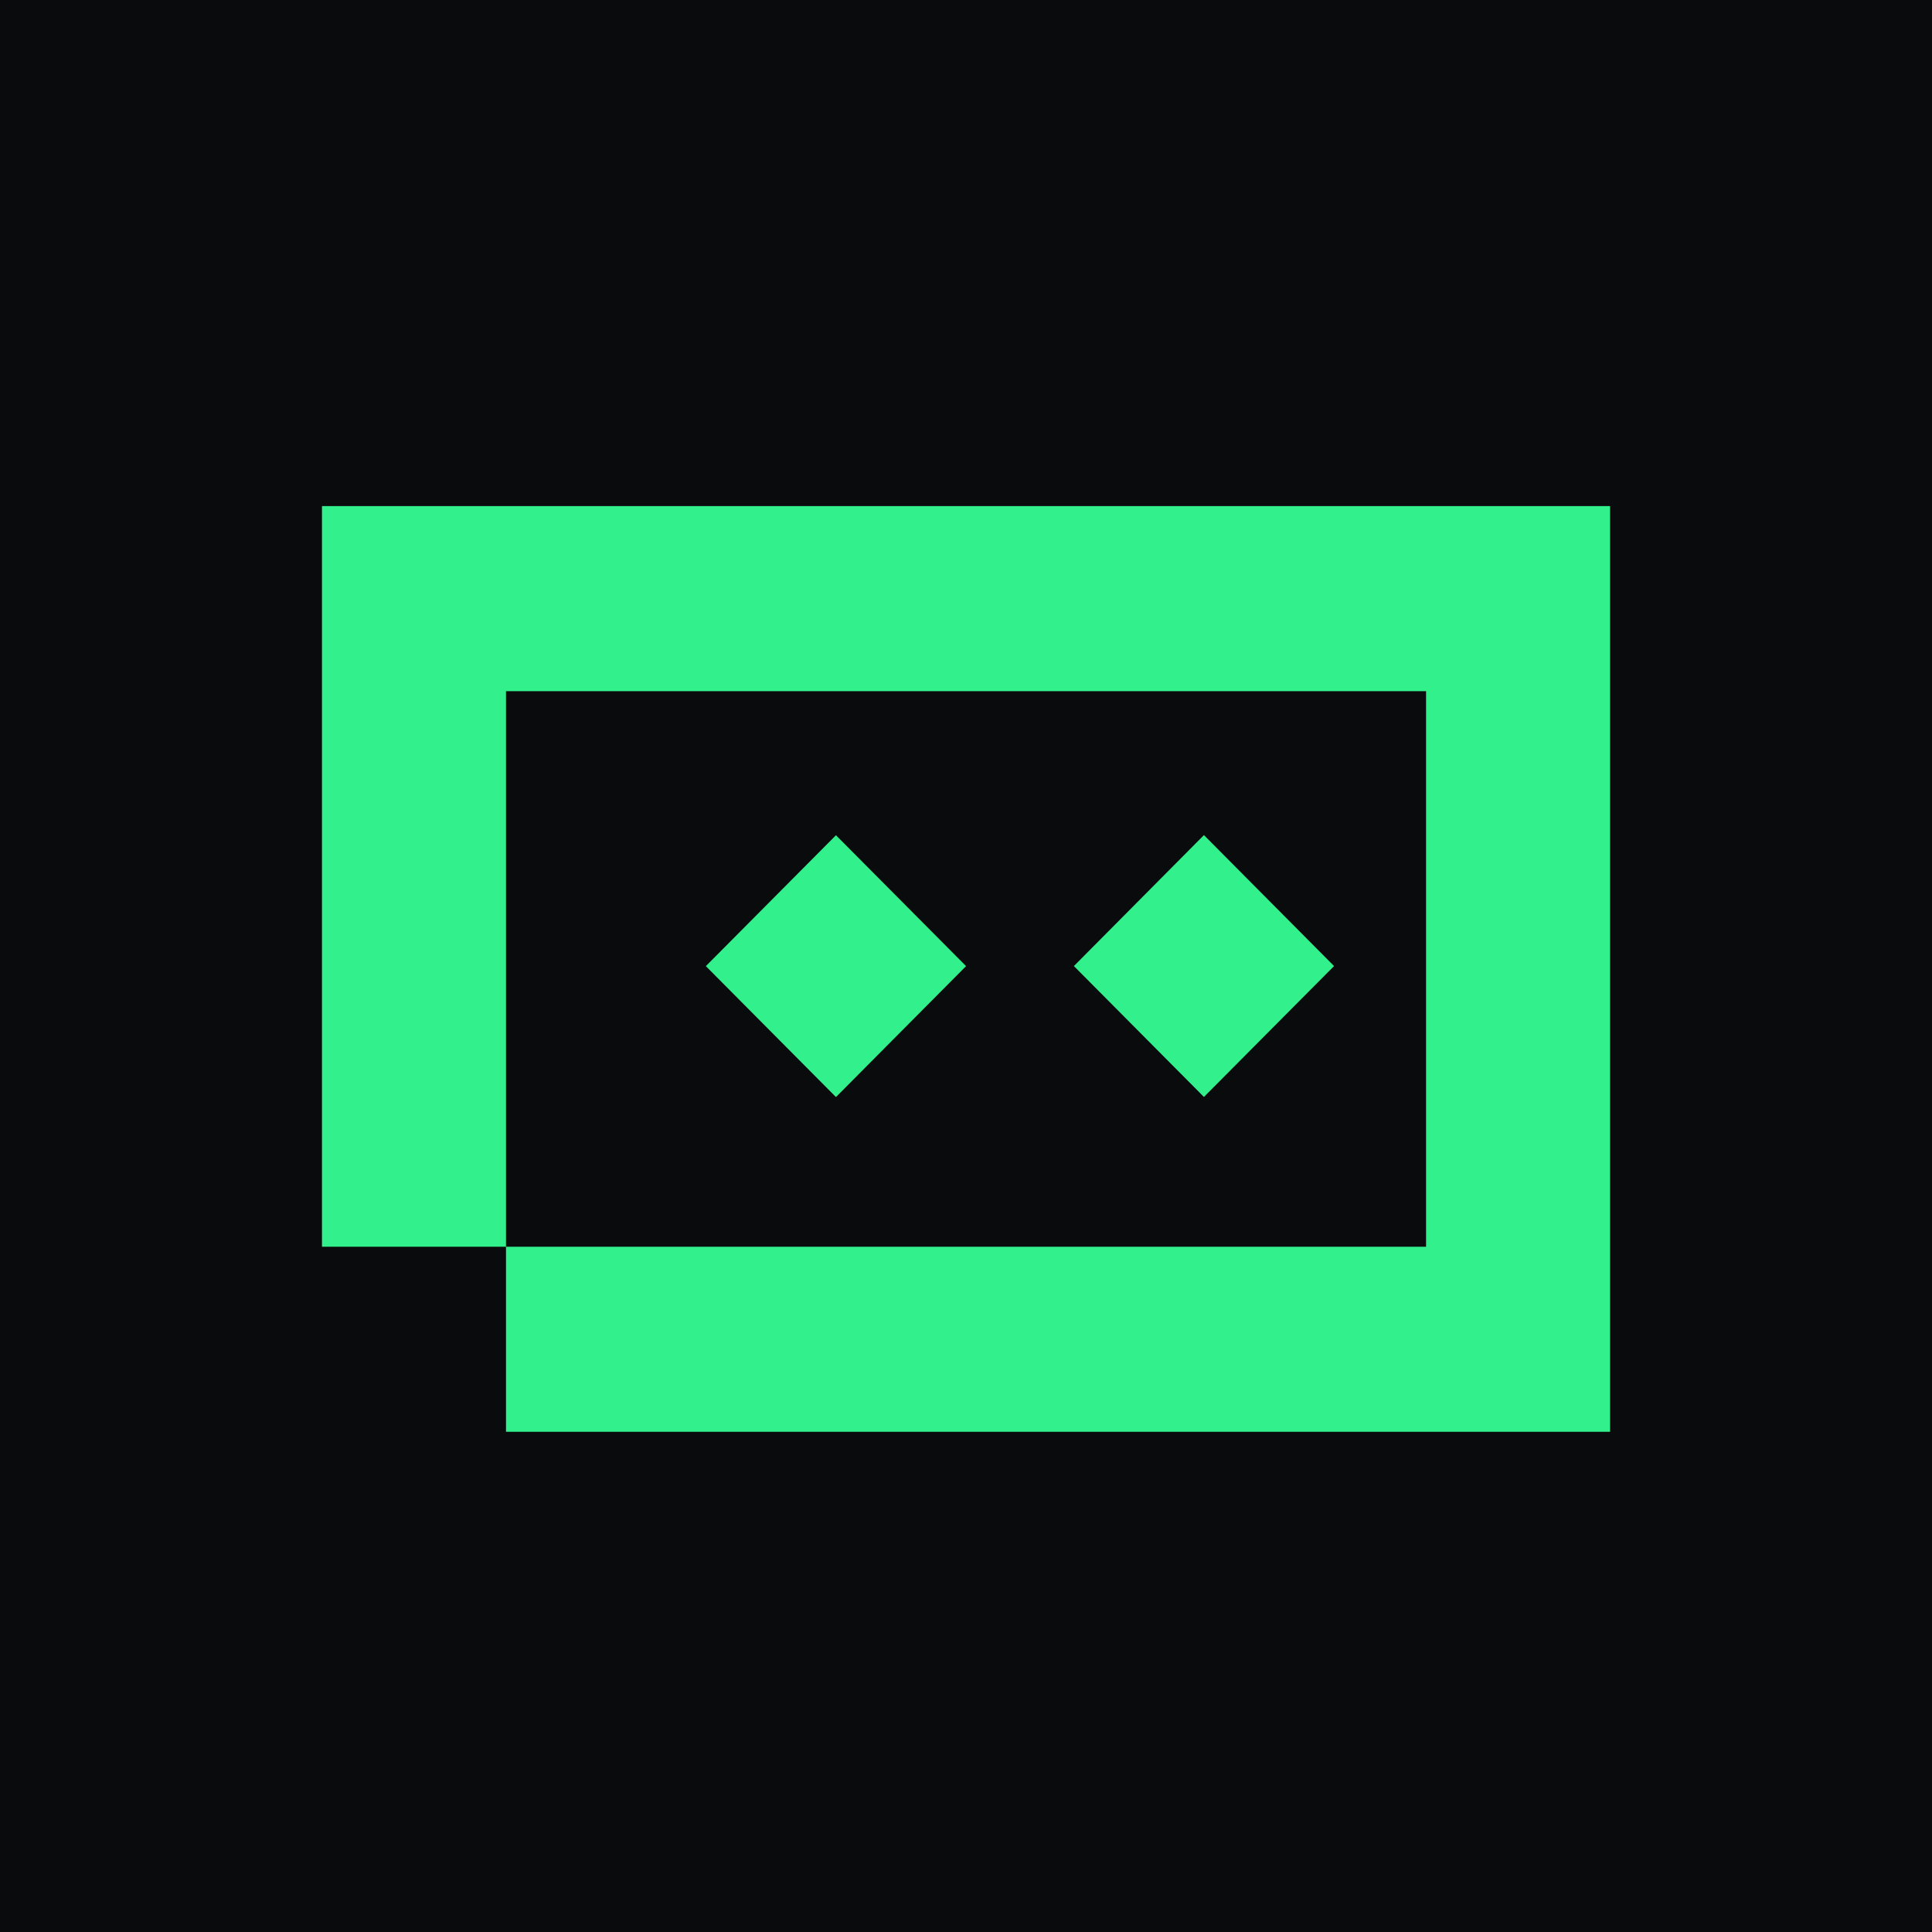
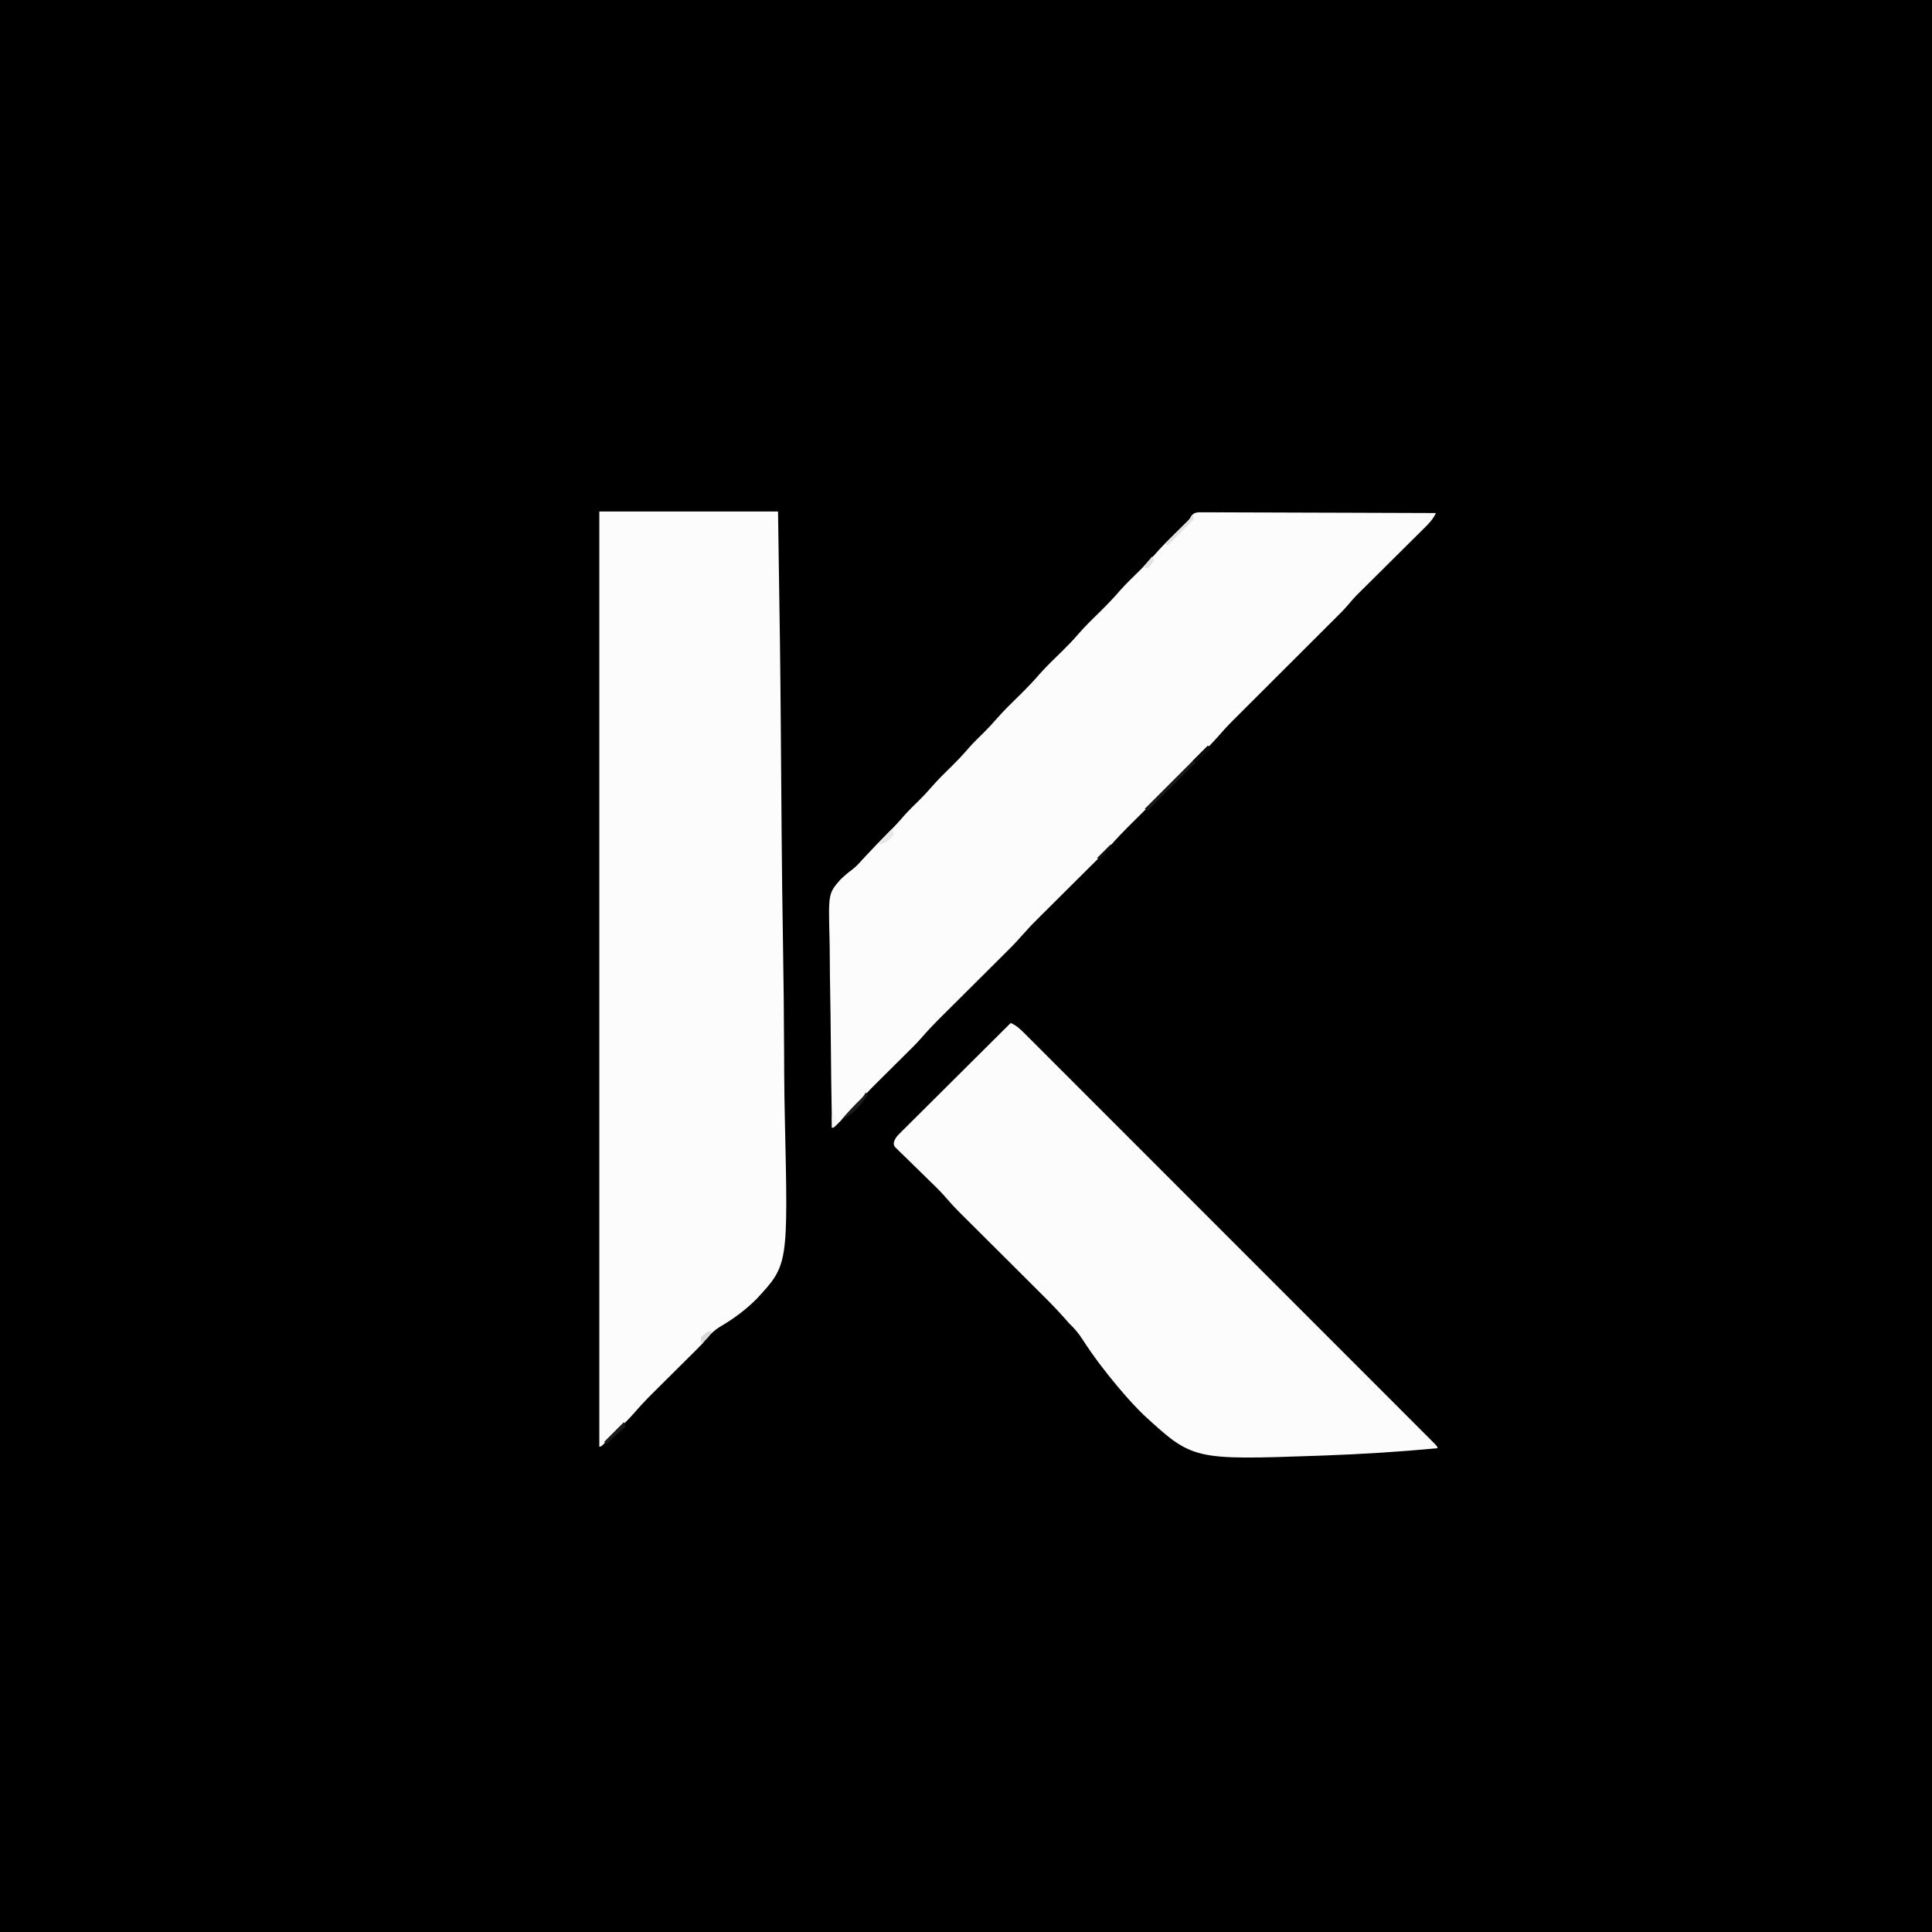
- <svg xmlns="http://www.w3.org/2000/svg" width="32" height="32" viewBox="0 0 32 32" fill="none">
-   <rect width="32" height="32" fill="#0A0B0D" />
-   <path d="M26.668 23.715H8.381V20.65H5.333V8.382H26.668V23.715ZM8.381 20.65H23.62V11.448H8.381V20.65ZM16.001 16.002L13.846 18.171L11.691 16.002L13.846 13.834L16.001 16.002ZM22.096 16.001L19.941 18.169L17.787 16.001L19.941 13.832L22.096 16.001Z" fill="#32F08C" />
+ <svg xmlns="http://www.w3.org/2000/svg" version="1.1" width="1254" height="1254">
+   <path d="M0 0 C413.82 0 827.64 0 1254 0 C1254 413.82 1254 827.64 1254 1254 C840.18 1254 426.36 1254 0 1254 C0 840.18 0 426.36 0 0 Z " fill="#000000" transform="translate(0,0)" />
+   <path d="M0 0 C38.28 0 76.56 0 116 0 C117.391 92.484 117.391 92.484 117.778 138.367 C117.784 139.052 117.79 139.737 117.796 140.443 C117.922 155.336 118.038 170.23 118.145 185.125 C118.197 192.431 118.252 199.737 118.307 207.043 C118.313 207.77 118.318 208.497 118.324 209.246 C118.502 232.721 118.817 256.191 119.204 279.663 C119.603 303.827 119.86 327.989 119.944 352.156 C119.957 355.586 119.97 359.016 119.985 362.446 C119.988 363.121 119.991 363.796 119.993 364.491 C120.04 374.602 120.208 384.705 120.441 394.813 C122.547 488.92 122.547 488.92 102.456 510.691 C95.393 517.94 87.291 523.886 78.585 529.002 C73.737 531.924 70.498 535.612 67 540 C65.598 541.472 64.18 542.93 62.736 544.361 C61.979 545.116 61.221 545.87 60.44 546.647 C59.645 547.434 58.85 548.221 58.031 549.031 C56.773 550.284 56.773 550.284 55.488 551.563 C51.931 555.103 48.369 558.638 44.806 562.173 C42.192 564.77 39.58 567.369 36.969 569.969 C36.174 570.755 35.379 571.542 34.56 572.353 C30.386 576.508 26.398 580.75 22.556 585.215 C20.456 587.624 18.235 589.895 15.977 592.156 C15.101 593.033 14.226 593.909 13.324 594.812 C12.433 595.699 11.543 596.586 10.625 597.5 C9.711 598.418 8.797 599.336 7.855 600.281 C6.988 601.148 6.12 602.014 5.227 602.906 C4.438 603.693 3.65 604.48 2.838 605.291 C1 607 1 607 0 607 C0 406.69 0 206.38 0 0 Z " fill="#FCFCFC" transform="translate(389,332)" />
+   <path d="M0 0 C1.733 0.006 1.733 0.006 3.5 0.011 C4.144 0.008 4.787 0.004 5.451 0.001 C7.611 -0.006 9.771 0.016 11.932 0.038 C13.479 0.039 15.026 0.039 16.573 0.036 C20.778 0.035 24.982 0.059 29.186 0.087 C33.578 0.112 37.97 0.114 42.363 0.119 C50.682 0.131 59.001 0.164 67.32 0.204 C76.79 0.249 86.261 0.271 95.731 0.291 C115.214 0.333 134.696 0.403 154.179 0.492 C152.414 4.271 150.234 6.673 147.258 9.625 C146.758 10.123 146.259 10.621 145.744 11.134 C144.096 12.776 142.44 14.411 140.784 16.047 C139.633 17.192 138.482 18.338 137.331 19.484 C134.301 22.501 131.265 25.513 128.228 28.522 C123.376 33.331 118.531 38.146 113.689 42.965 C112.002 44.642 110.313 46.314 108.622 47.987 C107.578 49.025 106.533 50.063 105.488 51.101 C104.582 51.999 103.675 52.898 102.741 53.823 C100.979 55.658 99.288 57.562 97.66 59.517 C95.292 62.357 92.824 64.911 90.179 67.492 C89.069 68.597 87.961 69.704 86.853 70.811 C85.576 72.085 84.299 73.36 83.021 74.634 C75.871 81.768 68.723 88.904 61.577 96.042 C57.26 100.354 52.942 104.665 48.621 108.974 C44.431 113.154 40.244 117.335 36.058 121.519 C34.468 123.107 32.877 124.694 31.286 126.28 C29.053 128.505 26.824 130.733 24.595 132.962 C23.946 133.608 23.296 134.254 22.627 134.92 C18.879 138.676 15.345 142.556 11.876 146.57 C9.272 149.519 6.506 152.289 3.712 155.057 C3.108 155.659 2.504 156.262 1.881 156.883 C0.584 158.177 -0.715 159.469 -2.015 160.761 C-4.078 162.811 -6.138 164.865 -8.197 166.919 C-13.309 172.018 -18.427 177.111 -23.544 182.205 C-27.879 186.52 -32.212 190.837 -36.542 195.157 C-38.56 197.169 -40.581 199.177 -42.602 201.186 C-47.925 206.488 -53.177 211.766 -58.047 217.493 C-61.77 221.688 -65.812 225.59 -69.792 229.539 C-71.452 231.186 -73.109 232.836 -74.765 234.487 C-78.875 238.584 -82.991 242.676 -87.107 246.768 C-90.596 250.237 -94.084 253.709 -97.568 257.183 C-99.187 258.796 -100.809 260.406 -102.432 262.015 C-108.505 268.053 -108.505 268.053 -114.239 274.41 C-118.829 279.773 -123.898 284.679 -128.903 289.65 C-130.765 291.498 -132.623 293.35 -134.481 295.203 C-139.092 299.801 -143.709 304.393 -148.325 308.986 C-152.238 312.879 -156.148 316.773 -160.055 320.67 C-161.874 322.482 -163.695 324.292 -165.517 326.1 C-170.592 331.153 -175.579 336.222 -180.229 341.675 C-183.219 345.087 -186.47 348.243 -189.696 351.43 C-190.788 352.516 -190.788 352.516 -191.903 353.625 C-194.982 356.688 -198.067 359.744 -201.151 362.802 C-203.418 365.051 -205.682 367.303 -207.946 369.555 C-208.632 370.232 -209.317 370.909 -210.024 371.607 C-213.957 375.52 -217.684 379.548 -221.307 383.749 C-222.984 385.68 -224.725 387.526 -226.532 389.336 C-227.137 389.942 -227.741 390.548 -228.364 391.172 C-229.271 392.073 -229.271 392.073 -230.196 392.992 C-231.138 393.94 -231.138 393.94 -232.098 394.906 C-232.695 395.502 -233.292 396.097 -233.907 396.711 C-234.444 397.247 -234.98 397.782 -235.533 398.334 C-236.821 399.492 -236.821 399.492 -237.821 399.492 C-238.173 379.82 -238.437 360.149 -238.598 340.475 C-238.675 331.338 -238.78 322.203 -238.953 313.068 C-239.103 305.098 -239.199 297.13 -239.232 289.16 C-239.252 284.944 -239.297 280.733 -239.407 276.519 C-240.136 247.488 -240.136 247.488 -232.575 238.639 C-230.049 236.148 -227.431 233.925 -224.574 231.824 C-222.174 230 -220.228 227.856 -218.243 225.598 C-212.495 219.459 -206.743 213.34 -200.759 207.43 C-197.248 203.961 -193.962 200.407 -190.762 196.652 C-187.763 193.315 -184.559 190.186 -181.347 187.055 C-178.584 184.34 -175.975 181.553 -173.446 178.617 C-169.147 173.647 -164.471 169.091 -159.782 164.492 C-155.831 160.587 -152.099 156.576 -148.473 152.367 C-145.598 149.104 -142.475 146.102 -139.36 143.07 C-136.636 140.389 -134.06 137.645 -131.571 134.742 C-126.443 128.814 -120.784 123.411 -115.204 117.914 C-110.828 113.578 -106.631 109.191 -102.622 104.516 C-98.277 99.633 -93.504 95.141 -88.848 90.559 C-85.218 86.963 -81.65 83.371 -78.321 79.492 C-73.49 73.864 -68.131 68.758 -62.848 63.559 C-58.576 59.328 -54.493 55.032 -50.577 50.471 C-46.654 46.051 -42.352 41.986 -38.137 37.848 C-34.768 34.515 -31.486 31.168 -28.399 27.57 C-24.213 22.704 -19.643 18.243 -15.071 13.742 C-13.386 12.083 -11.704 10.422 -10.024 8.758 C-9.288 8.034 -8.553 7.31 -7.795 6.563 C-5.782 4.61 -5.782 4.61 -4.593 2.393 C-2.821 0.492 -2.821 0.492 0 0 Z " fill="#FDFCFC" transform="translate(777.8211,332.5078)" />
+   <path d="M0 0 C3.645 1.538 5.971 3.722 8.756 6.507 C9.221 6.97 9.687 7.433 10.166 7.91 C11.731 9.468 13.288 11.033 14.845 12.598 C15.974 13.725 17.104 14.852 18.234 15.979 C21.342 19.081 24.444 22.189 27.544 25.298 C30.888 28.648 34.237 31.992 37.585 35.337 C44.145 41.891 50.699 48.451 57.252 55.013 C64.875 62.647 72.504 70.276 80.133 77.904 C93.74 91.51 107.341 105.121 120.94 118.734 C134.15 131.958 147.364 145.179 160.582 158.396 C161.396 159.211 162.21 160.025 163.049 160.864 C163.862 161.677 164.675 162.49 165.513 163.327 C180.542 178.356 195.569 193.388 210.593 208.422 C215.916 213.748 221.24 219.072 226.564 224.397 C233.045 230.879 239.525 237.363 246.002 243.85 C249.31 247.163 252.619 250.474 255.93 253.784 C258.956 256.809 261.979 259.835 265.001 262.864 C266.099 263.965 267.199 265.064 268.299 266.163 C269.784 267.646 271.266 269.132 272.748 270.619 C273.575 271.447 274.402 272.275 275.254 273.128 C277 275 277 275 277 276 C252.285 278.326 227.559 279.878 202.75 280.75 C201.389 280.799 201.389 280.799 200.001 280.849 C118.237 283.708 118.237 283.708 86.178 254.244 C80.956 249.192 76.138 243.849 71.438 238.312 C70.674 237.414 69.911 236.515 69.124 235.589 C61.048 225.96 53.483 216.024 46.689 205.445 C44.129 201.483 41.446 198.267 38 195 C36.704 193.558 35.419 192.107 34.143 190.647 C28.293 184.114 22.073 177.96 15.854 171.779 C13.665 169.603 11.479 167.423 9.293 165.242 C4.657 160.617 0.016 155.996 -4.625 151.375 C-10.016 146.008 -15.405 140.639 -20.79 135.266 C-22.932 133.13 -25.077 130.998 -27.223 128.865 C-28.548 127.544 -29.873 126.222 -31.198 124.9 C-31.785 124.318 -32.372 123.736 -32.977 123.136 C-36.601 119.513 -40.017 115.76 -43.351 111.868 C-46.233 108.603 -49.372 105.605 -52.5 102.578 C-53.895 101.21 -55.29 99.842 -56.684 98.473 C-58.855 96.345 -61.03 94.221 -63.215 92.107 C-65.342 90.046 -67.454 87.97 -69.562 85.891 C-70.224 85.258 -70.885 84.626 -71.566 83.974 C-72.165 83.38 -72.763 82.785 -73.379 82.173 C-73.911 81.655 -74.443 81.137 -74.99 80.604 C-76 79 -76 79 -75.749 77.108 C-74.88 74.664 -73.866 73.496 -72.032 71.672 C-71.4 71.035 -70.768 70.399 -70.116 69.743 C-69.418 69.056 -68.721 68.369 -68.002 67.661 C-67.27 66.929 -66.538 66.197 -65.785 65.443 C-63.362 63.022 -60.929 60.613 -58.496 58.203 C-56.815 56.528 -55.135 54.852 -53.456 53.176 C-49.032 48.763 -44.599 44.36 -40.164 39.958 C-35.641 35.466 -31.127 30.965 -26.611 26.465 C-17.749 17.635 -8.878 8.814 0 0 Z " fill="#FCFCFC" transform="translate(656,664)" />
+   <path d="M0 0 C0.66 0.66 1.32 1.32 2 2 C1.408 2.519 0.817 3.039 0.207 3.574 C-0.583 4.272 -1.373 4.969 -2.188 5.688 C-2.965 6.372 -3.742 7.056 -4.543 7.762 C-7.112 10.102 -9.549 12.537 -12 15 C-13.015 16.016 -14.03 17.031 -15.046 18.046 C-15.586 18.586 -16.127 19.127 -16.683 19.683 C-24.122 27.122 -31.561 34.561 -39 42 C-39.66 41.67 -40.32 41.34 -41 41 C-27.47 27.47 -13.94 13.94 0 0 Z " fill="#181818" transform="translate(784,484)" />
+   <path d="M0 0 C0.33 0.99 0.66 1.98 1 3 C-4.667 8.667 -10.333 14.333 -16 20 C-16.66 19.67 -17.32 19.34 -18 19 C-17.526 18.531 -17.052 18.062 -16.563 17.579 C-14.414 15.451 -12.27 13.319 -10.125 11.188 C-9.379 10.45 -8.632 9.712 -7.863 8.951 C-7.148 8.239 -6.432 7.527 -5.695 6.793 C-5.035 6.138 -4.376 5.484 -3.696 4.809 C-1.818 2.905 -1.818 2.905 0 0 Z " fill="#E2E1E3" transform="translate(774,334)" />
+   <path d="M0 0 C0.33 0.66 0.66 1.32 1 2 C-3.395 8.73 -8.566 14.606 -16 18 C-12.121 13.345 -8.086 9.014 -3.734 4.797 C-1.814 2.914 -1.814 2.914 0 0 Z " fill="#1A1B1B" transform="translate(562,709)" />
+   <path d="M0 0 C0.812 1.688 0.812 1.688 1 4 C-1.401 7.037 -3.06 8.729 -6.812 9.812 C-7.534 9.874 -8.256 9.936 -9 10 C-8.064 8.894 -7.126 7.791 -6.188 6.688 C-5.665 6.073 -5.143 5.458 -4.605 4.824 C-3.128 3.146 -1.6 1.561 0 0 Z " fill="#E8E8E9" transform="translate(579,538)" />
+   <path d="M0 0 C0.33 0.99 0.66 1.98 1 3 C-4.94 8.445 -4.94 8.445 -11 14 C-11.66 13.67 -12.32 13.34 -13 13 C-8.71 8.71 -4.42 4.42 0 0 Z " fill="#1A1A1A" transform="translate(405,923)" />
+   <path d="M0 0 C0.33 0.99 0.66 1.98 1 3 C0.361 3.268 -0.279 3.536 -0.938 3.812 C-3.331 4.887 -3.331 4.887 -4 8 C-4.66 8 -5.32 8 -6 8 C-6 8.66 -6 9.32 -6 10 C-6.99 9.67 -7.98 9.34 -9 9 C-6.03 6.03 -3.06 3.06 0 0 Z " fill="#0D0D0D" transform="translate(721,548)" />
+   <path d="M0 0 C0.66 0.66 1.32 1.32 2 2 C-1.3 4.97 -4.6 7.94 -8 11 C-8.66 10.67 -9.32 10.34 -10 10 C-6.7 6.7 -3.4 3.4 0 0 Z " fill="#0A0A0A" transform="translate(784,484)" />
+   <path d="M0 0 C-1.491 3.795 -3.757 5.61 -7 8 C-7 6.68 -7 5.36 -7 4 C-2.778 0 -2.778 0 0 0 Z " fill="#D9D9DA" transform="translate(462,864)" />
+   <path d="M0 0 C1.381 2.275 2.057 3.502 1.75 6.188 C1 8 1 8 -1 9 C-1.098 2.848 -1.098 2.848 -1 1 C-0.67 0.67 -0.34 0.34 0 0 Z " fill="#F4F5F6" transform="translate(541,723)" />
+   <path d="M0 0 C0.33 0.99 0.66 1.98 1 3 C-0.938 5.688 -0.938 5.688 -3 8 C-3.99 7.67 -4.98 7.34 -6 7 C-4.02 4.69 -2.04 2.38 0 0 Z " fill="#E3E2E3" transform="translate(748,361)" />
</svg>
